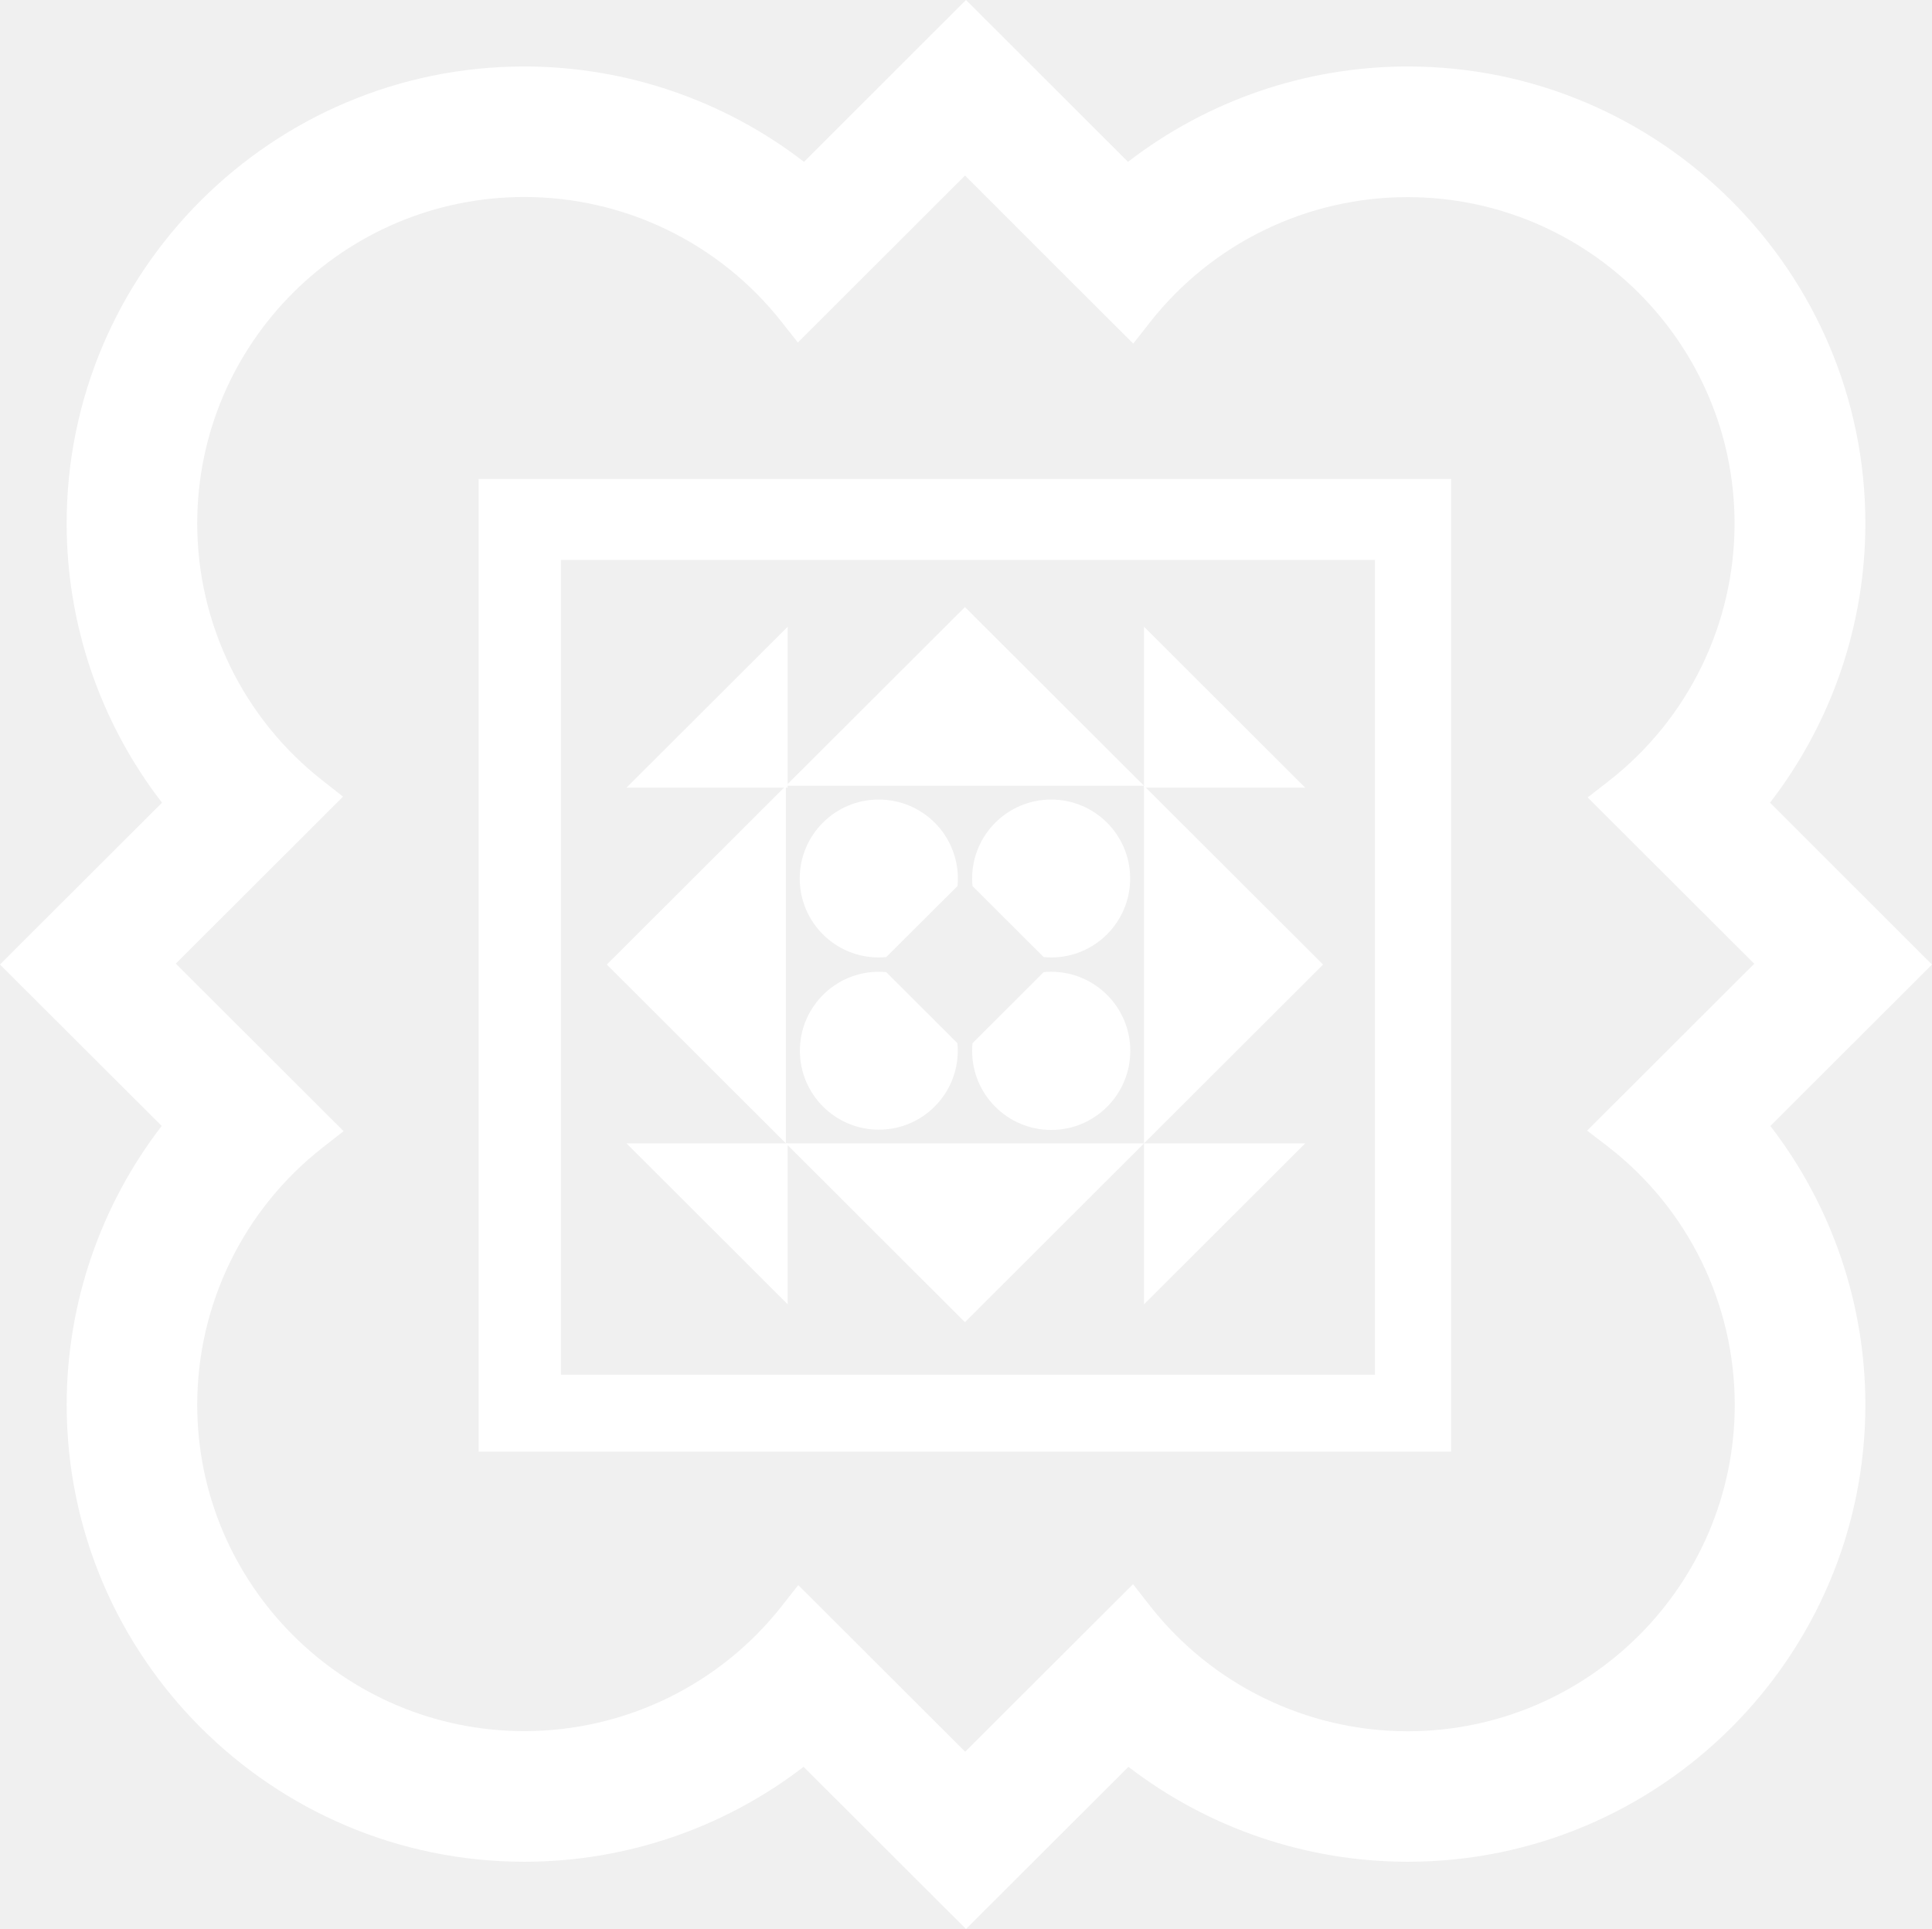
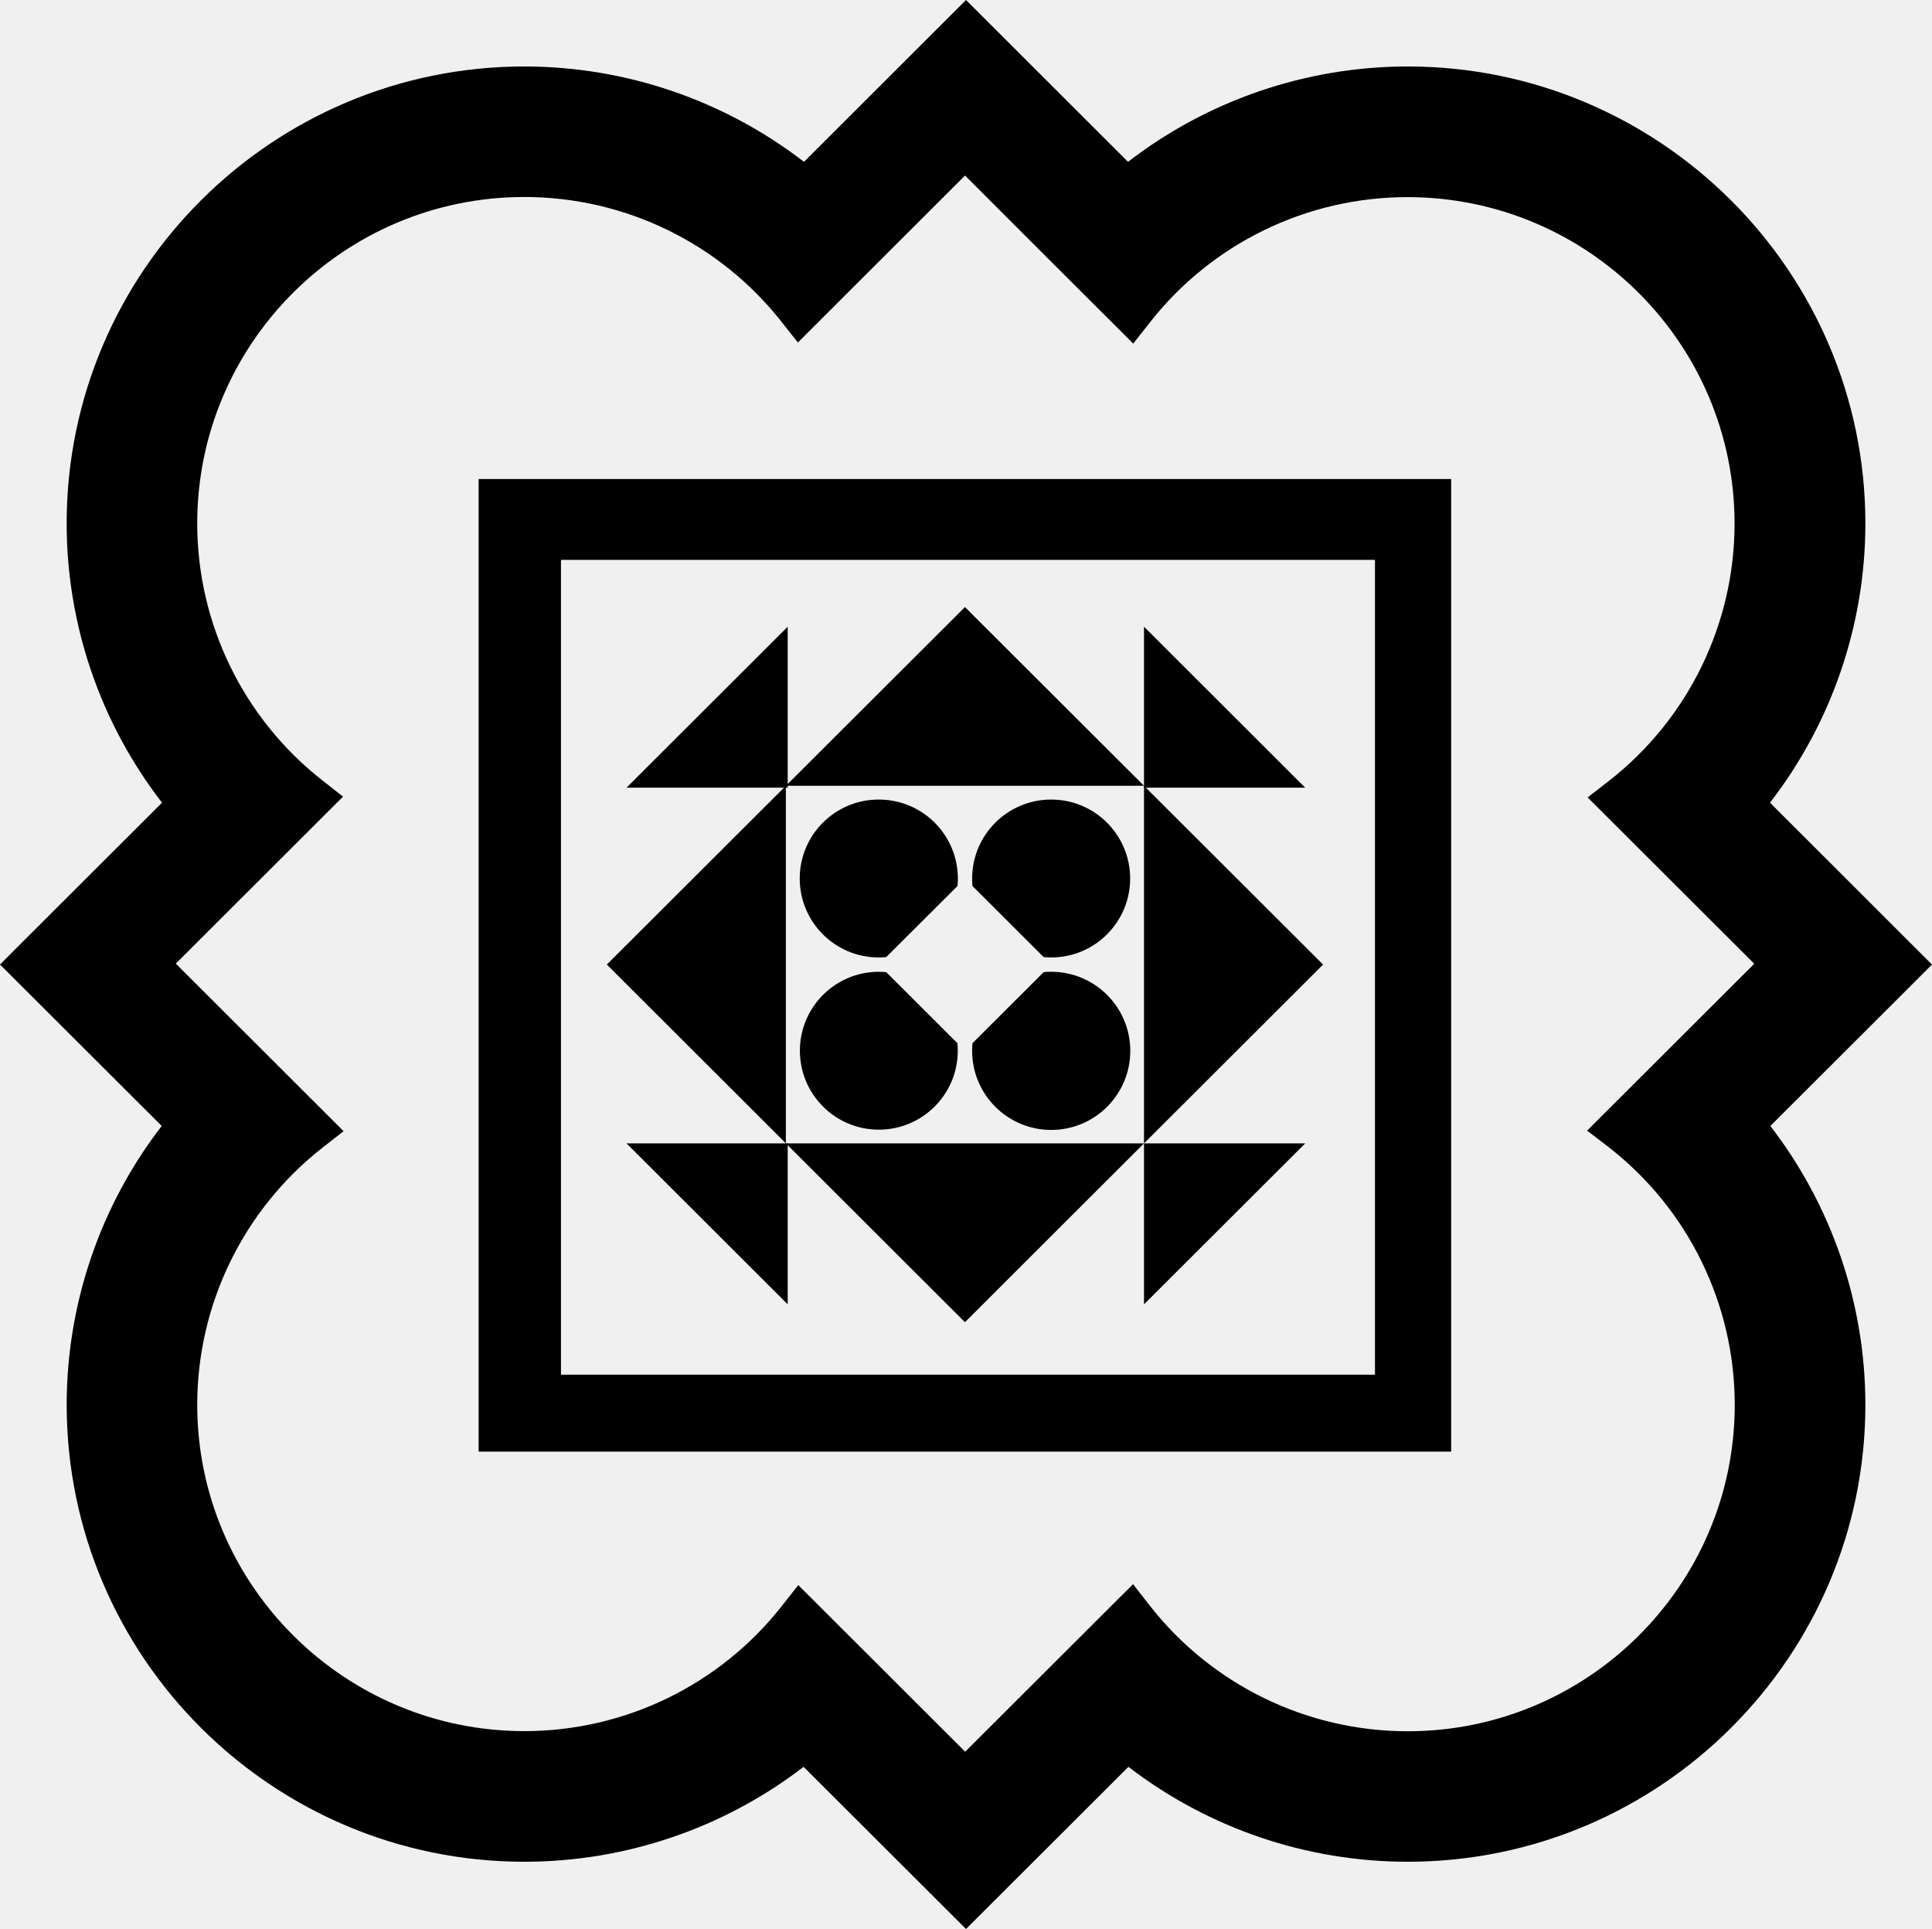
<svg xmlns="http://www.w3.org/2000/svg" id="geometric_pattern" viewBox="0 0 729.31 728.09" style="">
  <defs>
-     <style>.cls-1{fill:#fff;}</style>
+     <style>.cls-1{fill:118 248 76;}</style>
  </defs>
  <g id="triangle_center">
    <path class="cls-1 phQcVQsT_0" d="M587.81,312.06,452.62,447,587.81,582,723,447Zm-67.6,202.45v-135H655.4v135Z" transform="translate(-223.55 -82.91)" />
  </g>
  <g id="circle_ul">
    <path class="cls-1 phQcVQsT_1" d="M555.24,384.72a29.8,29.8,0,1,0,0,59.6c1,0,1.91-.05,2.85-.14L585,417.36q.14-1.41.14-2.85A29.82,29.82,0,0,0,555.24,384.72Z" transform="translate(-223.55 -82.91)" />
  </g>
  <g id="circle_ur">
    <path class="cls-1 phQcVQsT_2" d="M620.37,384.72a29.82,29.82,0,0,0-29.85,29.8c0,1,0,1.91.14,2.85l26.86,26.81c.94.09,1.89.14,2.85.14a29.8,29.8,0,1,0,0-59.6Z" transform="translate(-223.55 -82.91)" />
  </g>
  <g id="circle_dl">
    <path class="cls-1 phQcVQsT_3" d="M558.1,449.87c-.94-.09-1.89-.14-2.85-.14a29.8,29.8,0,1,0,29.85,29.8q0-1.44-.14-2.85Z" transform="translate(-223.55 -82.91)" />
  </g>
  <g id="circle_dr">
    <path class="cls-1 phQcVQsT_4" d="M620.37,449.73c-1,0-1.91,0-2.85.14l-26.86,26.81c-.09.94-.14,1.89-.14,2.85a29.85,29.85,0,1,0,29.85-29.8Z" transform="translate(-223.55 -82.91)" />
  </g>
  <g id="triangle_ul">
    <path class="cls-1 phQcVQsT_5" d="M297.35,236.57L297.35,297.32L236.5,297.32L297.35,236.57Z" />
  </g>
  <g id="triangle_dr">
    <path class="cls-1 phQcVQsT_6" d="M236.5,431.6L297.35,431.6L297.35,492.35L236.5,431.6Z" />
  </g>
  <g id="triangle_ur">
    <path class="cls-1 phQcVQsT_7" d="M431.85,236.57L431.85,297.32L492.7,297.32L431.85,236.57Z" />
  </g>
  <g id="triangle_dl">
    <path class="cls-1 phQcVQsT_8" d="M492.7,431.6L431.85,431.6L431.85,492.35L492.7,431.6Z" />
  </g>
  <path id="circle001" class="cls-1 phQcVQsT_9" d="M952.86,447l-6.33-6.32L891.71,385.9a172.42,172.42,0,0,0,36-105.39C927.7,185.4,850.19,108,754.92,108A173.06,173.06,0,0,0,649.36,144L594.51,89.2l-6.31-6.29L581.9,89.2,527.05,144A173.06,173.06,0,0,0,421.49,108c-95.27,0-172.78,77.39-172.78,172.51a172.42,172.42,0,0,0,36,105.39l-54.83,54.74L223.55,447l6.33,6.32,54.71,54.61a172.42,172.42,0,0,0-35.87,105.23c0,95.12,77.51,172.51,172.78,172.51a173.05,173.05,0,0,0,105.4-35.83l55,54.91,6.31,6.3,6.31-6.3,55-54.91a173.05,173.05,0,0,0,105.41,35.83c95.27,0,172.78-77.39,172.78-172.51a172.42,172.42,0,0,0-35.87-105.23l54.7-54.61Zm-122.1,68.89a123.23,123.23,0,0,1,47.64,97.27c0,68-55.39,123.25-123.47,123.25a123.57,123.57,0,0,1-97.45-47.56l-6.21-7.95L644.13,688l-22.38,22.34-33.86,33.8-33.51-33.46L532,688.33l-7.11-7.1-6.21,7.9a123.59,123.59,0,0,1-97.19,47.23C353.41,736.36,298,681.07,298,613.11a123.28,123.28,0,0,1,47.31-97l7.94-6.22-7.14-7.12-22.37-22.34-33.83-33.78,33.64-33.59,22.37-22.33,7.12-7.11-7.91-6.22A123.26,123.26,0,0,1,298,280.52c0-68,55.39-123.25,123.47-123.25a123.54,123.54,0,0,1,97.06,47.06l6.21,7.87,7.1-7.09,56-55.94,34,34,22.38,22.34,7.12,7.11,6.21-7.92a123.56,123.56,0,0,1,97.31-47.38c68.08,0,123.47,55.29,123.47,123.25a123.26,123.26,0,0,1-47.46,97.13l-8,6.22,7.15,7.13,55.74,55.65-33.55,33.5-22.38,22.34-7.16,7.15Z" transform="translate(-223.55 -82.91)" />
  <path id="square001" class="cls-1 phQcVQsT_10" d="M404.23,263.73V630.86H771.35V263.73ZM742.59,601.82H435.31V294.25H742.59Z" transform="translate(-223.55 -82.91)" />
  <style data-made-with="vivus-instant">.phQcVQsT_0{stroke-dasharray:1305 1307;stroke-dashoffset:1306;animation:phQcVQsT_draw 3000ms ease-out 0ms forwards;}.phQcVQsT_1{stroke-dasharray:185 187;stroke-dashoffset:186;animation:phQcVQsT_draw 3000ms ease-out 0ms forwards;}.phQcVQsT_2{stroke-dasharray:185 187;stroke-dashoffset:186;animation:phQcVQsT_draw 3000ms ease-out 0ms forwards;}.phQcVQsT_3{stroke-dasharray:185 187;stroke-dashoffset:186;animation:phQcVQsT_draw 3000ms ease-out 0ms forwards;}.phQcVQsT_4{stroke-dasharray:185 187;stroke-dashoffset:186;animation:phQcVQsT_draw 3000ms ease-out 0ms forwards;}.phQcVQsT_5{stroke-dasharray:208 210;stroke-dashoffset:209;animation:phQcVQsT_draw 3000ms ease-out 0ms forwards;}.phQcVQsT_6{stroke-dasharray:208 210;stroke-dashoffset:209;animation:phQcVQsT_draw 3000ms ease-out 0ms forwards;}.phQcVQsT_7{stroke-dasharray:208 210;stroke-dashoffset:209;animation:phQcVQsT_draw 3000ms ease-out 0ms forwards;}.phQcVQsT_8{stroke-dasharray:208 210;stroke-dashoffset:209;animation:phQcVQsT_draw 3000ms ease-out 0ms forwards;}.phQcVQsT_9{stroke-dasharray:5149 5151;stroke-dashoffset:5150;animation:phQcVQsT_draw 3000ms ease-out 0ms forwards;}.phQcVQsT_10{stroke-dasharray:2699 2701;stroke-dashoffset:2700;animation:phQcVQsT_draw 3000ms ease-out 0ms forwards;}@keyframes phQcVQsT_draw{100%{stroke-dashoffset:0;}}@keyframes phQcVQsT_fade{0%{stroke-opacity:1;}94.444%{stroke-opacity:1;}100%{stroke-opacity:0;}}</style>
</svg>
